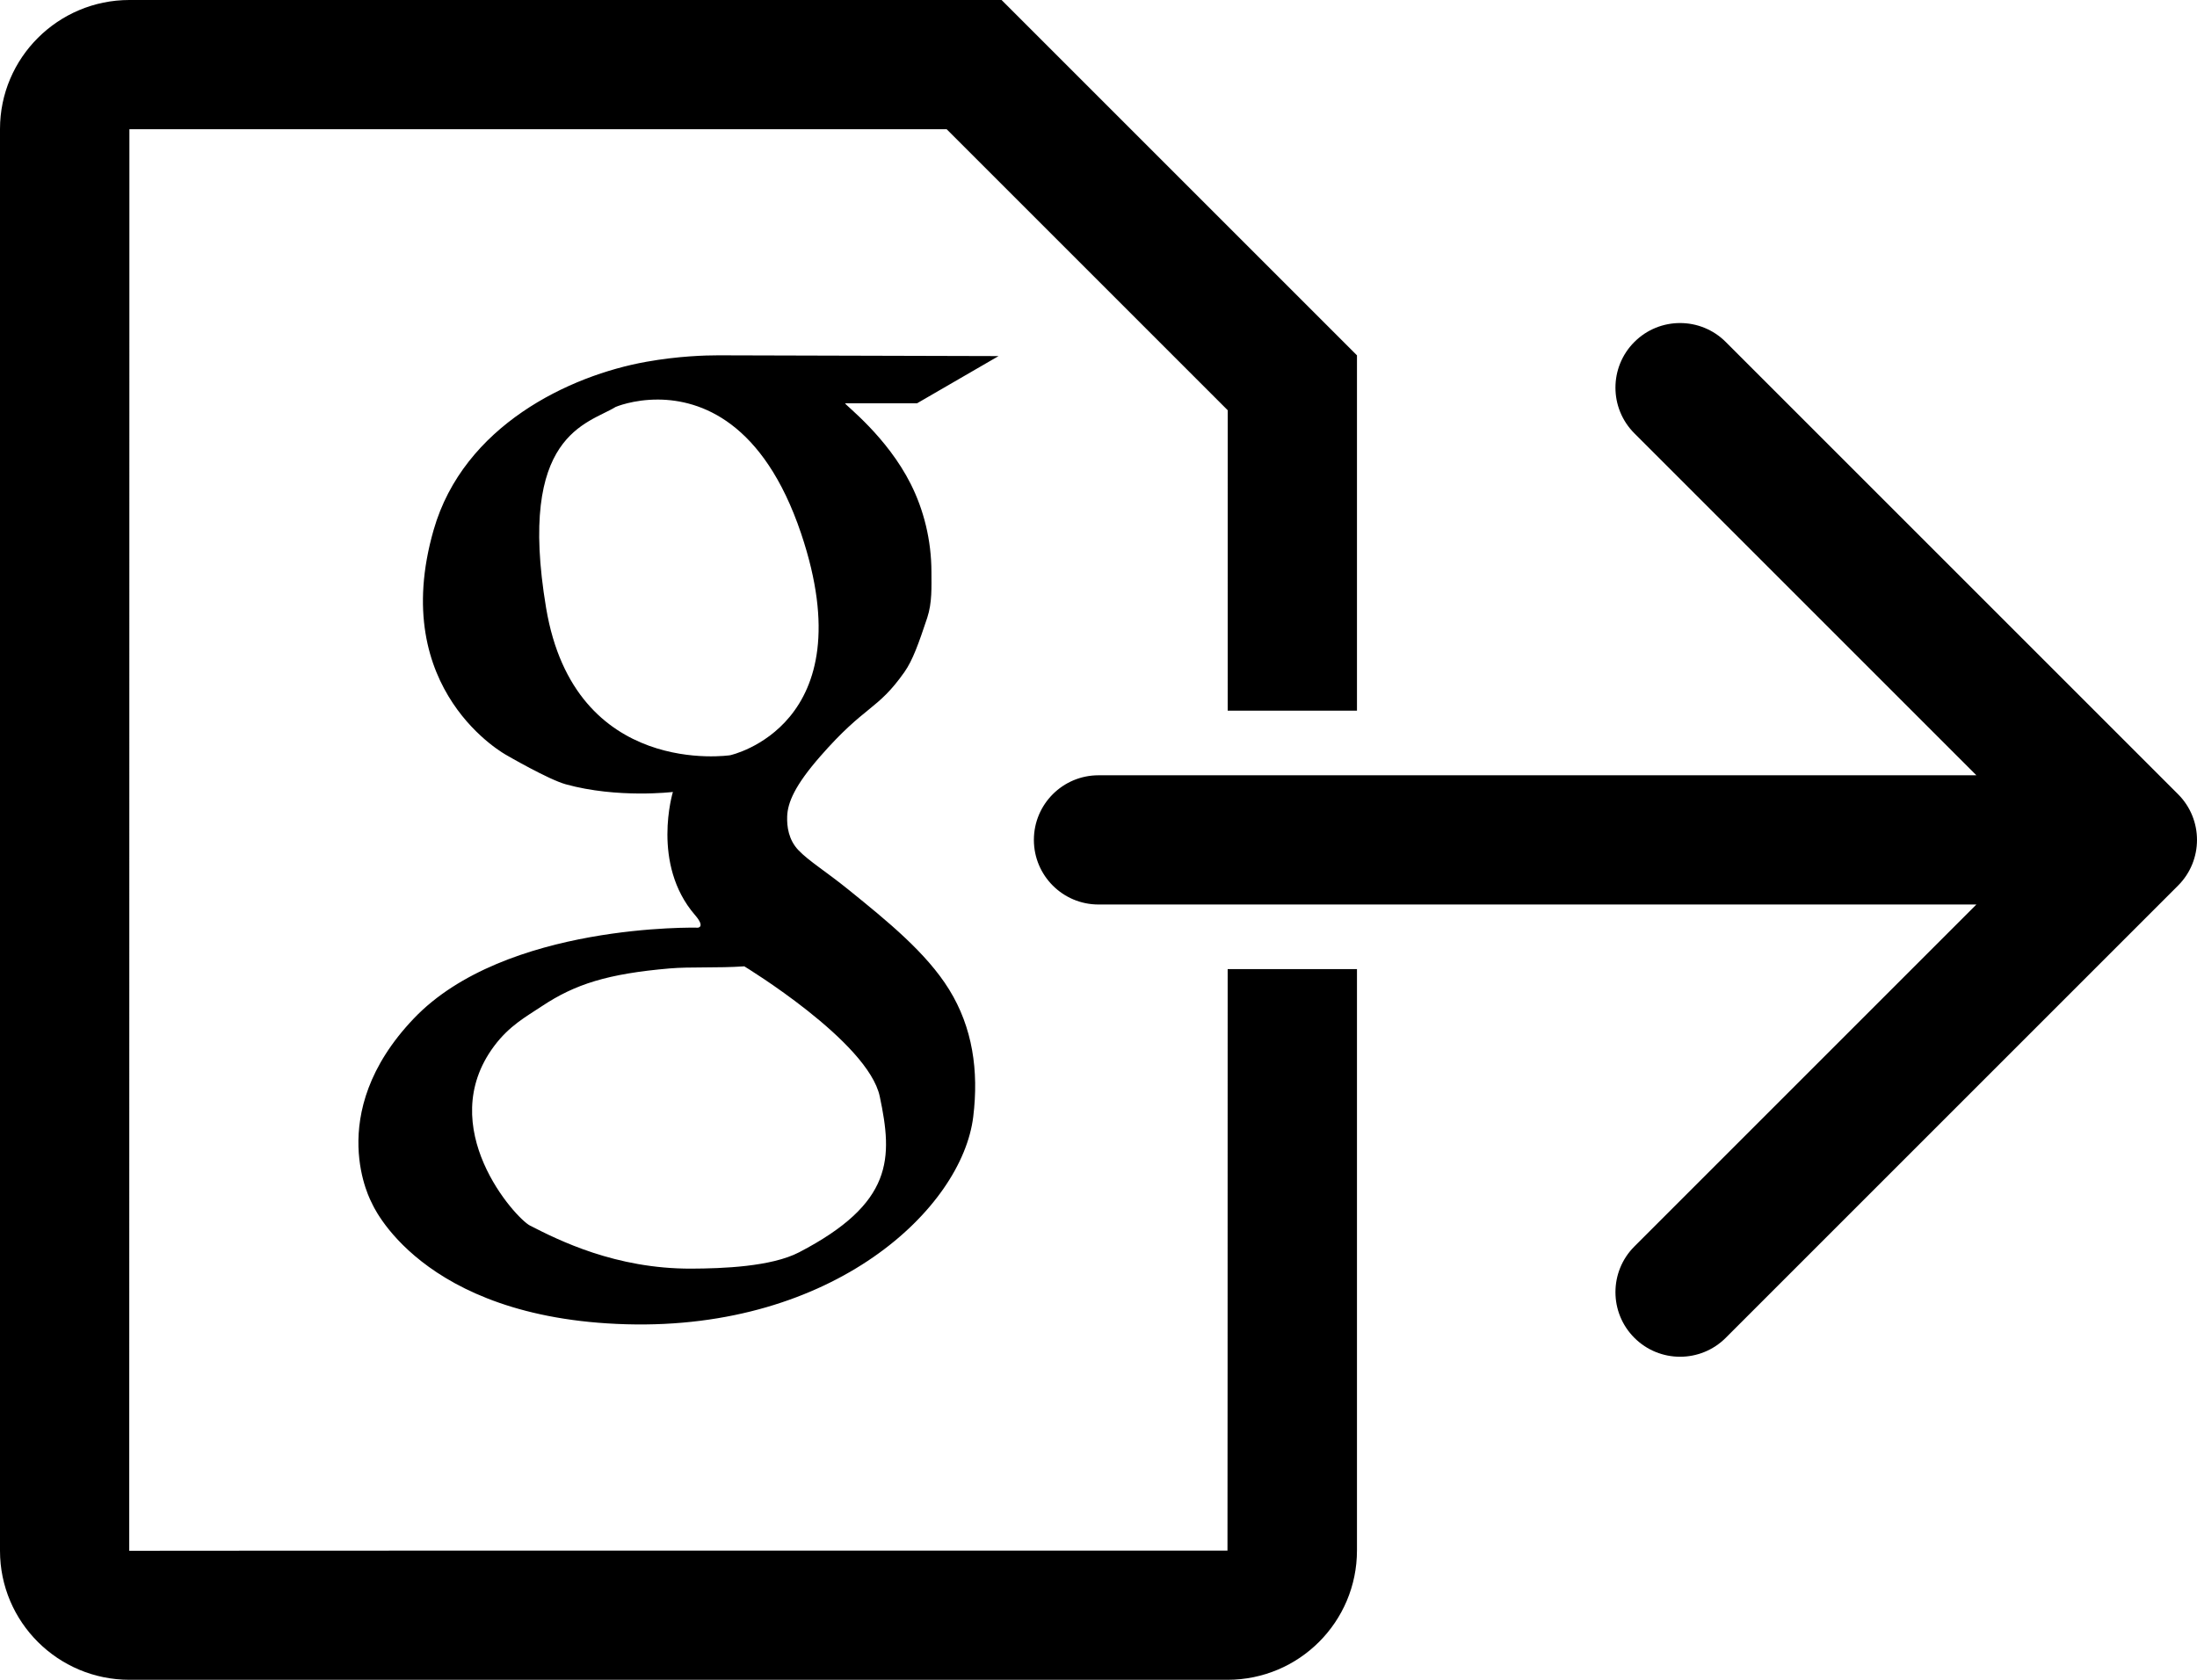
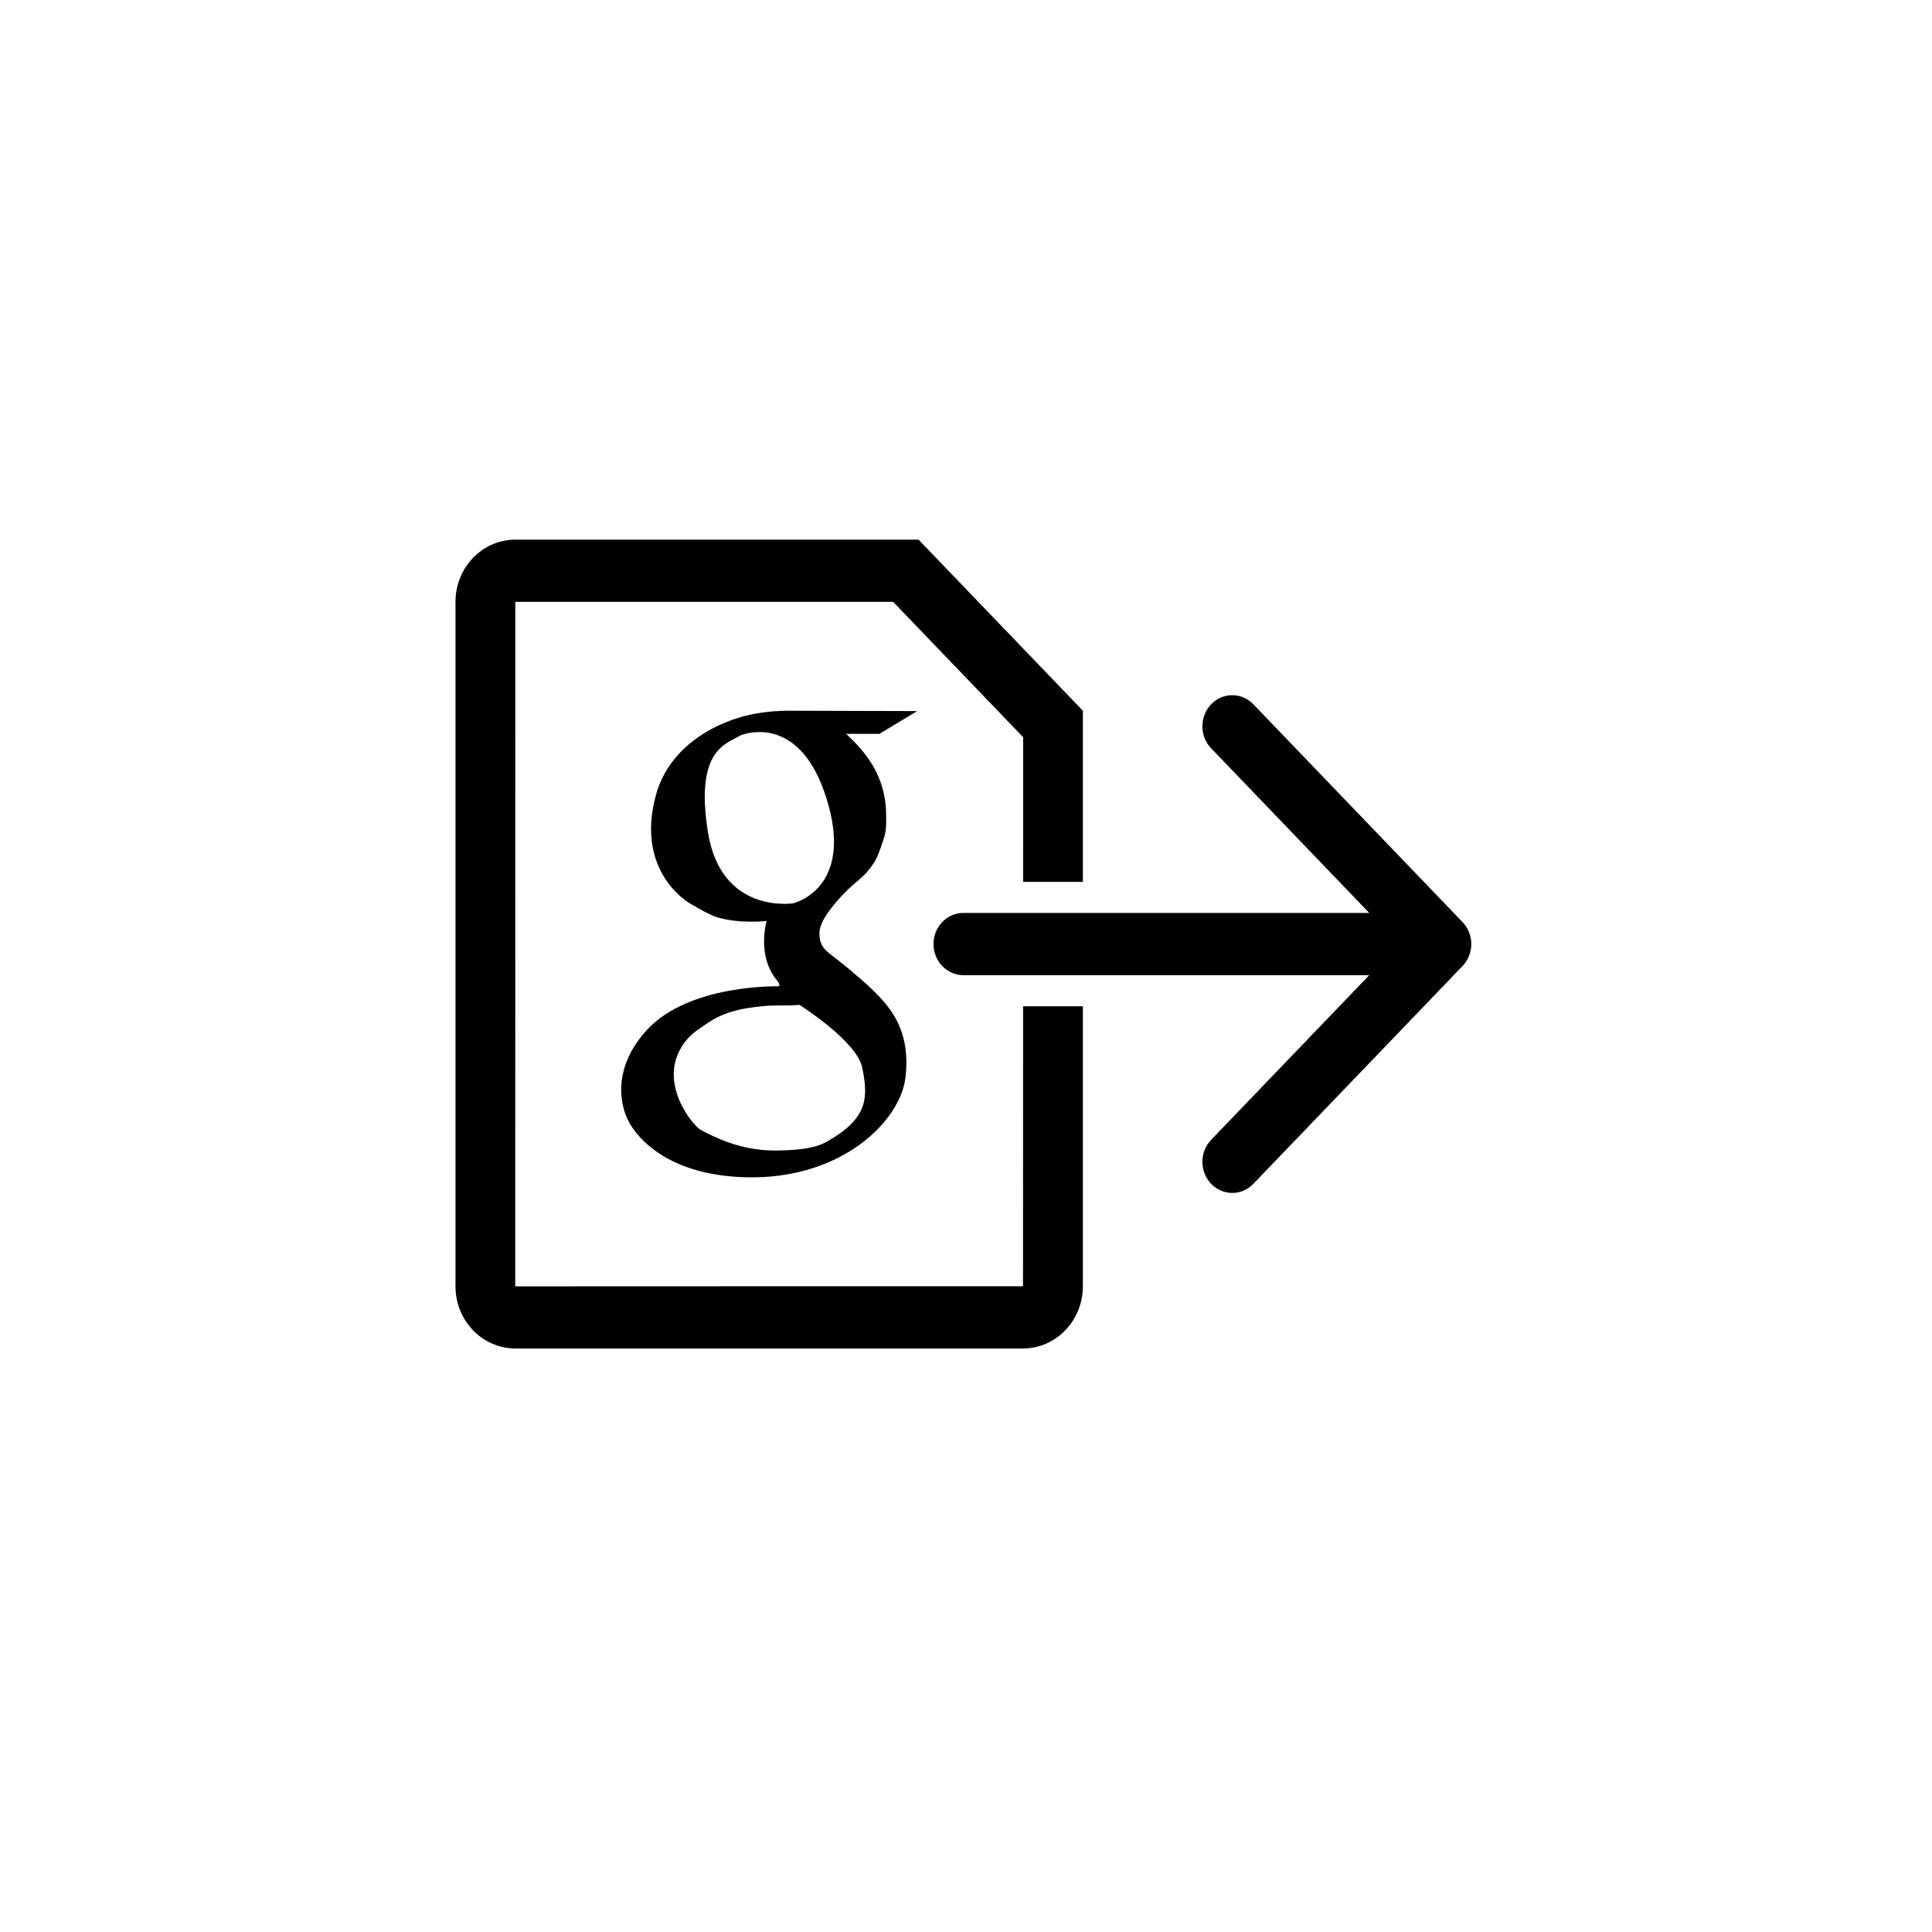
- <svg xmlns="http://www.w3.org/2000/svg" width="68px" height="52px" viewBox="0 0 68 52" version="1.1">
-   <defs />
-   <g id="Page-1" stroke="none" stroke-width="1" fill="none" fill-rule="evenodd">
-     <g id="Rectangle-1-+-path8122-+-Path-4-+-Path-5-Copy-2" fill="#000000">
-       <path d="M61.172,28 L34,28 C32.895,28 32,27.105 32,26 C32,24.895 32.895,24 34,24 L61.172,24 L50.586,13.414 C49.805,12.633 49.805,11.367 50.586,10.586 C51.367,9.805 52.633,9.805 53.414,10.586 L67.414,24.586 C68.195,25.367 68.195,26.633 67.414,27.414 L53.414,41.414 C52.633,42.195 51.367,42.195 50.586,41.414 C49.805,40.633 49.805,39.367 50.586,38.586 L61.172,28 Z M42,22 L42,11 L31,0 L4.005,0 C1.801,0 0,1.788 0,3.994 L0,48.006 C0,50.21 1.794,52 4.008,52 L37.992,52 C40.209,52 42,50.206 42,47.994 L42,30 L37.998,30 C37.997,38.94 37.995,48 37.992,48 C37.992,48 4,47.999 4,48.006 C4,48.006 4.004,4 4.005,4 L29.3,4 L38,12.7 C38,12.7 38,16.696 37.999,22 L42,22 Z M22.206,11 C21.848,11 21.006,11.02 20.002,11.2 C17.63,11.624 14.35,13.174 13.422,16.403 C11.986,21.396 15.682,23.379 15.682,23.379 C15.682,23.379 16.977,24.132 17.512,24.279 C19.118,24.723 20.827,24.516 20.827,24.516 C20.827,24.516 20.146,26.749 21.512,28.327 C21.838,28.704 21.601,28.717 21.601,28.717 C21.601,28.717 15.63,28.564 12.803,31.534 C9.975,34.504 11.508,37.239 11.508,37.239 C11.508,37.239 12.989,40.813 19.383,40.994 C25.805,41.175 29.777,37.411 30.123,34.57 C30.298,33.142 30.101,31.804 29.378,30.634 C28.675,29.496 27.466,28.516 26.287,27.561 C25.554,26.968 25.044,26.663 24.716,26.322 C24.405,25.999 24.353,25.584 24.364,25.273 C24.379,24.838 24.611,24.304 25.382,23.421 C26.788,21.809 27.144,22.01 27.994,20.803 C28.249,20.441 28.436,19.913 28.698,19.127 C28.855,18.654 28.829,18.164 28.829,17.707 C28.829,16.72 28.589,15.78 28.191,14.987 C27.451,13.514 26.18,12.558 26.156,12.485 L28.383,12.485 L30.907,11.023 L22.394,11 C22.394,11 22.326,11 22.206,11 Z M20.377,12.369 C21.676,12.378 23.626,13.044 24.795,16.514 C26.801,22.469 22.6,23.379 22.6,23.379 C22.6,23.379 17.787,24.113 16.902,18.816 C16,13.421 18.196,13.129 19.055,12.597 C19.055,12.597 19.598,12.364 20.377,12.369 Z M23.037,29.914 C23.037,29.914 26.869,32.239 27.23,33.943 C27.633,35.852 27.661,37.243 24.734,38.766 C23.871,39.215 22.354,39.268 21.4,39.272 C19.053,39.282 17.281,38.388 16.405,37.94 C15.949,37.707 13.421,34.897 15.293,32.384 C15.764,31.751 16.286,31.471 16.77,31.149 C17.802,30.463 18.815,30.144 20.724,29.979 C21.359,29.924 22.206,29.971 23.037,29.914 Z" id="google-leave" />
+ <svg xmlns="http://www.w3.org/2000/svg" width="100" height="100" viewBox="0 0 100 100" version="1.1" id="svg2994">
+   <defs id="defs3000" />
+   <g id="Page-1" style="fill:none;stroke:none" transform="matrix(0.7731805,0,0,0.8050847,23.57627,27.9322)">
+     <g id="Rectangle-1-+-path8122-+-Path-4-+-Path-5-Copy-2" style="fill:#000000">
+       <path d="M 61.172,28 34,28 c -1.105,0 -2,-0.895 -2,-2 0,-1.105 0.895,-2 2,-2 L 61.172,24 50.586,13.414 c -0.781,-0.781 -0.781,-2.047 0,-2.828 0.781,-0.781 2.047,-0.781 2.828,0 l 14,14 c 0.781,0.781 0.781,2.047 0,2.828 l -14,14 c -0.781,0.781 -2.047,0.781 -2.828,0 -0.781,-0.781 -0.781,-2.047 0,-2.828 L 61.172,28 z M 42,22 42,11 31,0 4.005,0 C 1.801,0 0,1.788 0,3.994 L 0,48.006 C 0,50.21 1.794,52 4.008,52 L 37.992,52 C 40.209,52 42,50.206 42,47.994 L 42,30 37.998,30 c -0.001,8.94 -0.003,18 -0.007,18 C 37.992,48 4,47.999 4,48.006 4,48.006 4.004,4 4.005,4 L 29.3,4 38,12.7 c 0,0 -1.72e-4,3.996 -6.51e-4,9.3 L 42,22 z M 22.206,11 c -0.359,-1.32e-4 -1.201,0.02 -2.204,0.2 -2.372,0.425 -5.652,1.975 -6.58,5.203 -1.435,4.993 2.261,6.976 2.261,6.976 0,0 1.295,0.753 1.829,0.9 1.607,0.444 3.316,0.237 3.316,0.237 0,0 -0.682,2.233 0.685,3.811 0.326,0.377 0.089,0.39 0.089,0.39 0,0 -5.972,-0.153 -8.799,2.817 -2.827,2.97 -1.294,5.704 -1.294,5.704 0,0 1.481,3.574 7.875,3.755 6.422,0.181 10.394,-3.583 10.741,-6.424 0.174,-1.428 -0.023,-2.766 -0.746,-3.936 -0.703,-1.138 -1.911,-2.118 -3.091,-3.073 -0.733,-0.593 -1.243,-0.898 -1.571,-1.239 -0.31,-0.322 -0.363,-0.738 -0.352,-1.049 0.015,-0.435 0.247,-0.968 1.018,-1.852 1.406,-1.612 1.763,-1.411 2.612,-2.618 0.255,-0.362 0.442,-0.889 0.704,-1.676 0.158,-0.474 0.131,-0.964 0.131,-1.42 2.4e-5,-0.987 -0.239,-1.927 -0.638,-2.72 -0.74,-1.473 -2.011,-2.43 -2.036,-2.502 l 2.228,0 2.523,-1.462 -8.513,-0.023 c 0,0 -0.068,4.4e-5 -0.188,0 z m -1.829,1.369 c 1.298,0.009 3.249,0.675 4.418,4.145 2.006,5.955 -2.195,6.865 -2.195,6.865 0,0 -4.814,0.734 -5.699,-4.563 -0.901,-5.395 1.294,-5.687 2.153,-6.22 0,0 0.544,-0.233 1.323,-0.227 z m 2.659,17.545 c 0,0 3.833,2.325 4.193,4.029 0.404,1.909 0.431,3.3 -2.495,4.823 -0.864,0.45 -2.38,0.502 -3.335,0.506 -2.347,0.01 -4.119,-0.884 -4.995,-1.332 -0.455,-0.233 -2.983,-3.043 -1.112,-5.556 0.471,-0.632 0.993,-0.913 1.477,-1.235 1.032,-0.686 2.045,-1.005 3.954,-1.17 0.635,-0.055 1.481,-0.009 2.312,-0.065 z" id="google-leave" />
    </g>
  </g>
</svg>
